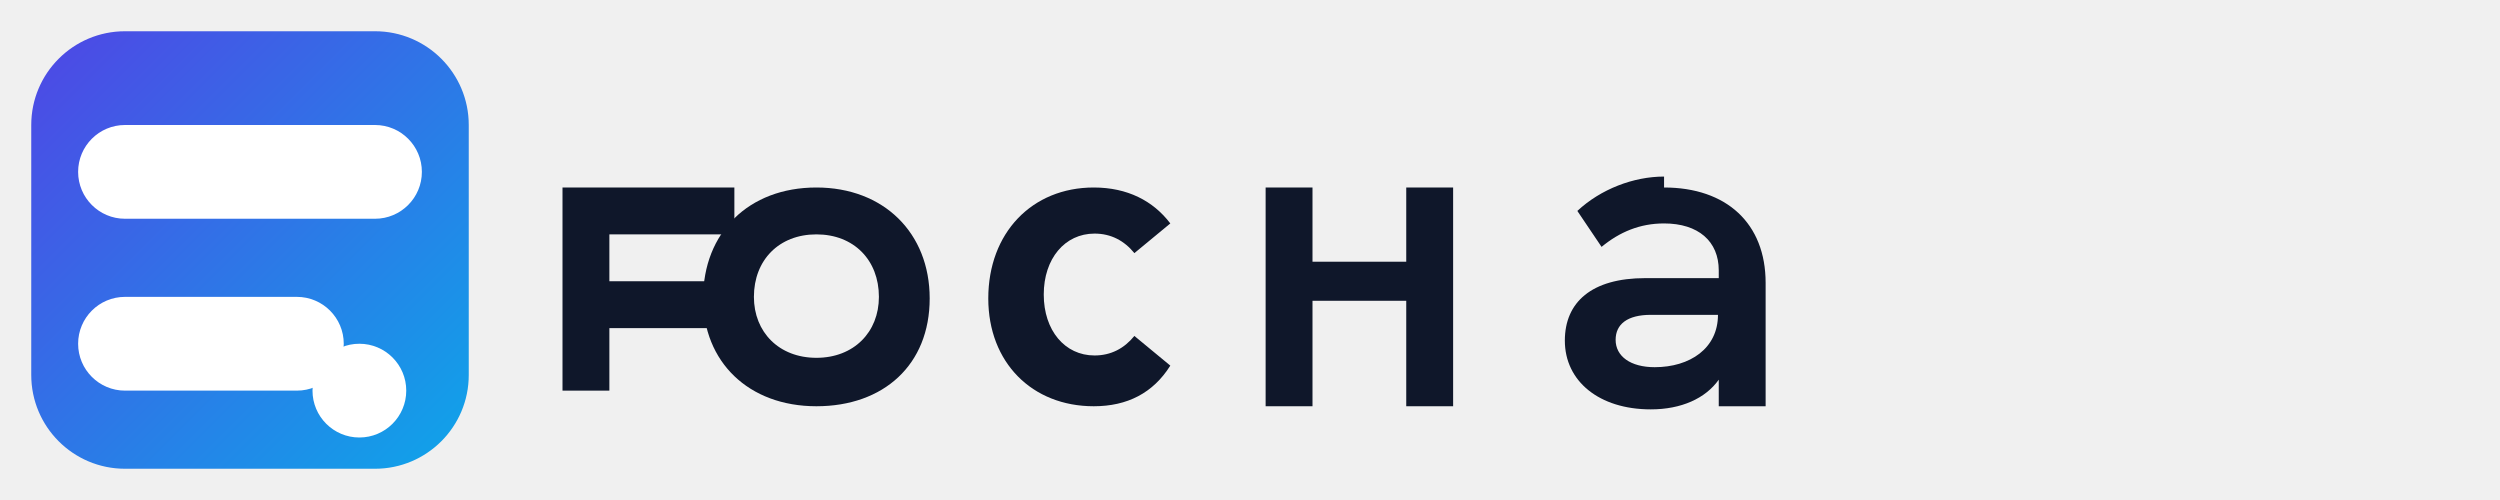
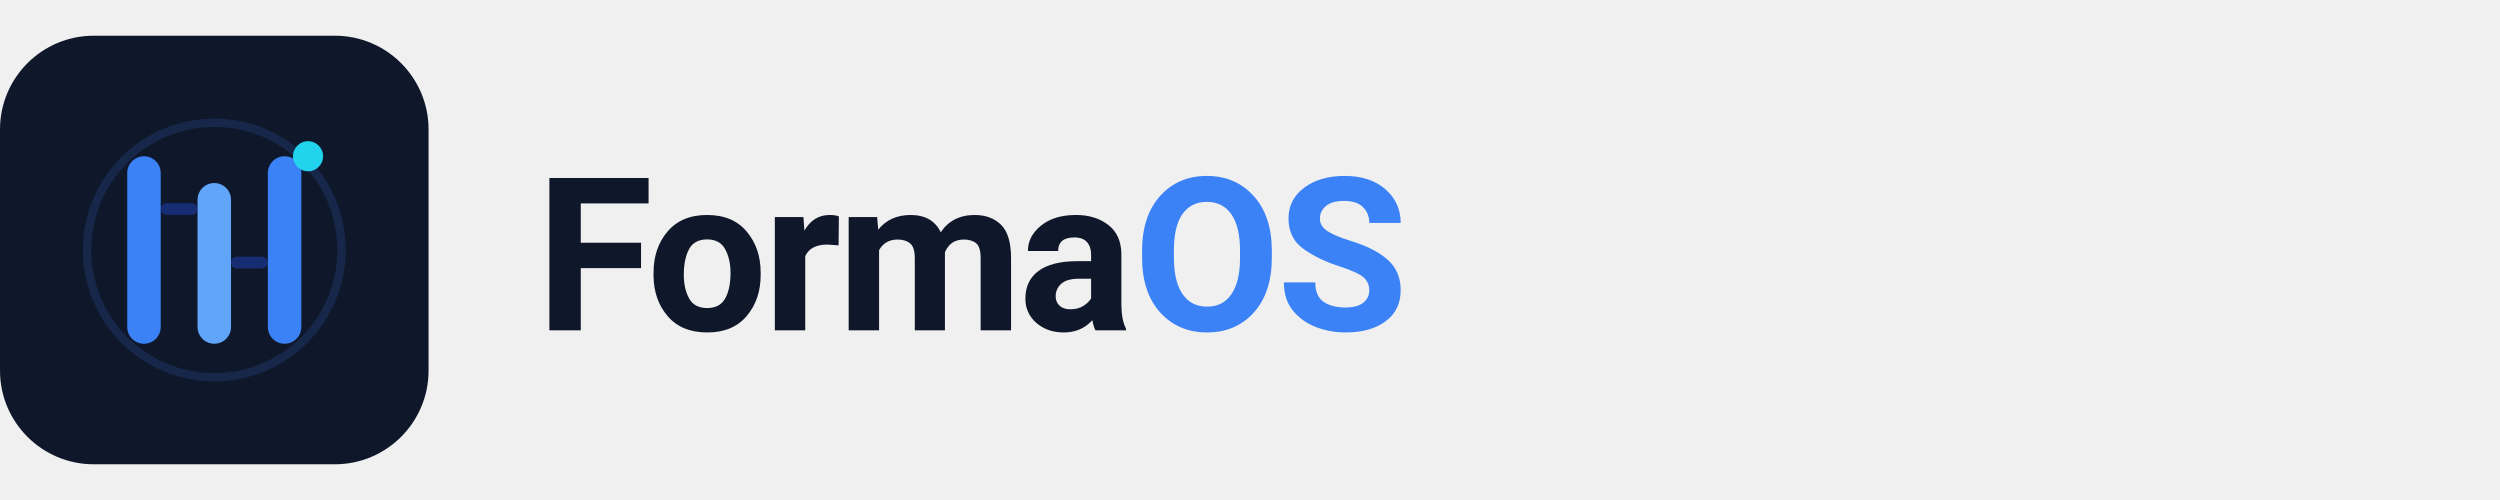
- <svg xmlns="http://www.w3.org/2000/svg" width="320" height="64" viewBox="0 0 320 64" role="img" aria-labelledby="title desc">
-   <defs>
-     <linearGradient id="g" x1="0" y1="0" x2="1" y2="1">
-       <stop offset="0%" stop-color="#4f46e5" />
-       <stop offset="100%" stop-color="#0ea5e9" />
-     </linearGradient>
-   </defs>
-   <rect width="320" height="64" fill="none" />
-   <g transform="translate(4,4)">
-     <rect x="0" y="0" width="56" height="56" rx="12" fill="url(#g)" />
-     <g fill="#ffffff">
-       <path d="M12 12h32a6 6 0 0 1 0 12H12a6 6 0 0 1 0-12z" />
-       <path d="M12 34h22a6 6 0 0 1 0 12H12a6 6 0 0 1 0-12z" />
-       <circle cx="42" cy="46" r="6" />
-     </g>
+ <svg xmlns="http://www.w3.org/2000/svg" width="280" height="56" viewBox="0 0 280 56" fill="none">
+   <g transform="translate(0,4) scale(0.375)">
+     <rect width="128" height="128" rx="28" fill="#0F172A" />
+     <circle cx="64" cy="64" r="38" stroke="#3B82F6" stroke-width="2.5" fill="none" opacity="0.15" />
+     <rect x="38" y="36" width="10" height="56" rx="5" fill="#3B82F6" />
+     <rect x="59" y="44" width="10" height="48" rx="5" fill="#60A5FA" />
+     <rect x="80" y="36" width="10" height="56" rx="5" fill="#3B82F6" />
+     <rect x="48" y="50" width="11" height="3.5" rx="1.75" fill="#1E40AF" opacity="0.55" />
+     <rect x="69" y="66" width="11" height="3.5" rx="1.75" fill="#1E40AF" opacity="0.55" />
+     <circle cx="92" cy="36" r="4.5" fill="#22D3EE" />
  </g>
-   <g transform="translate(72,44)" fill="#0f172a">
-     <path d="M0-20h22v6H6v6h14v6H6v8H0z" />
-     <path d="M32.5-20c8.6 0 14.5 5.8 14.5 14.2C47 2.7 41.1 8 32.5 8c-8.7 0-14.5-5.7-14.5-13.8C18-14.2 23.8-20 32.5-20zm0 6c-4.8 0-8 3.3-8 8 0 4.5 3.2 7.8 8 7.8 4.8 0 8-3.3 8-7.8 0-4.7-3.2-8-8-8z" />
-     <path d="M68-20c4.3 0 7.6 1.7 9.8 4.6l-4.6 3.8c-1.3-1.6-3-2.5-5.1-2.5-3.8 0-6.5 3.2-6.5 7.8 0 4.6 2.7 7.8 6.5 7.8 2.1 0 3.8-.9 5.1-2.5l4.6 3.8C75.6 6.3 72.3 8 68 8c-7.9 0-13.5-5.6-13.5-13.8C54.5-14.2 60.1-20 68-20z" />
-     <path d="M90-20h6v9.5h12V-20h6V8h-6V-5.5H96V8h-6z" />
-     <path d="M141-20c8 0 13 4.6 13 12.2V8h-6v-3.4c-1.7 2.4-4.8 3.8-8.7 3.8-6.6 0-11-3.6-11-8.8 0-4.9 3.4-8 10.3-8H148v-1c0-3.7-2.6-6-7-6-3.1 0-5.7 1.1-8 3l-3.1-4.6c3-2.8 7.2-4.4 11.1-4.4zm6.9 16.3h-8.6c-3 0-4.5 1.2-4.5 3.2 0 2.1 1.9 3.5 5 3.5 4.5 0 8.1-2.4 8.1-6.7z" />
-   </g>
+   <text x="60" y="37" font-family="-apple-system,BlinkMacSystemFont,'Segoe UI',Roboto,sans-serif" font-size="24" font-weight="700" letter-spacing="-0.5" fill="#0F172A">Forma<tspan fill="#3B82F6">OS</tspan>
+   </text>
</svg>
